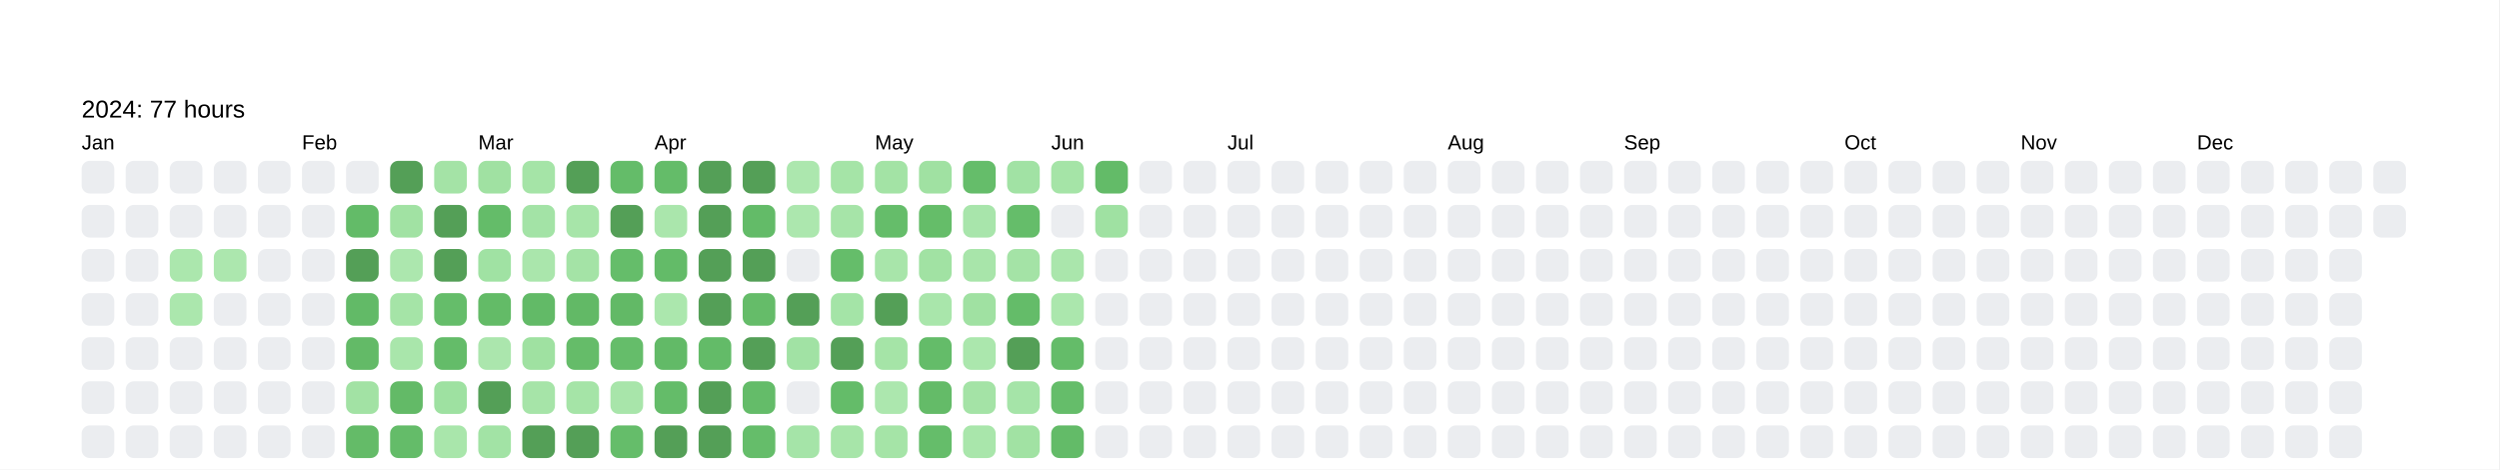
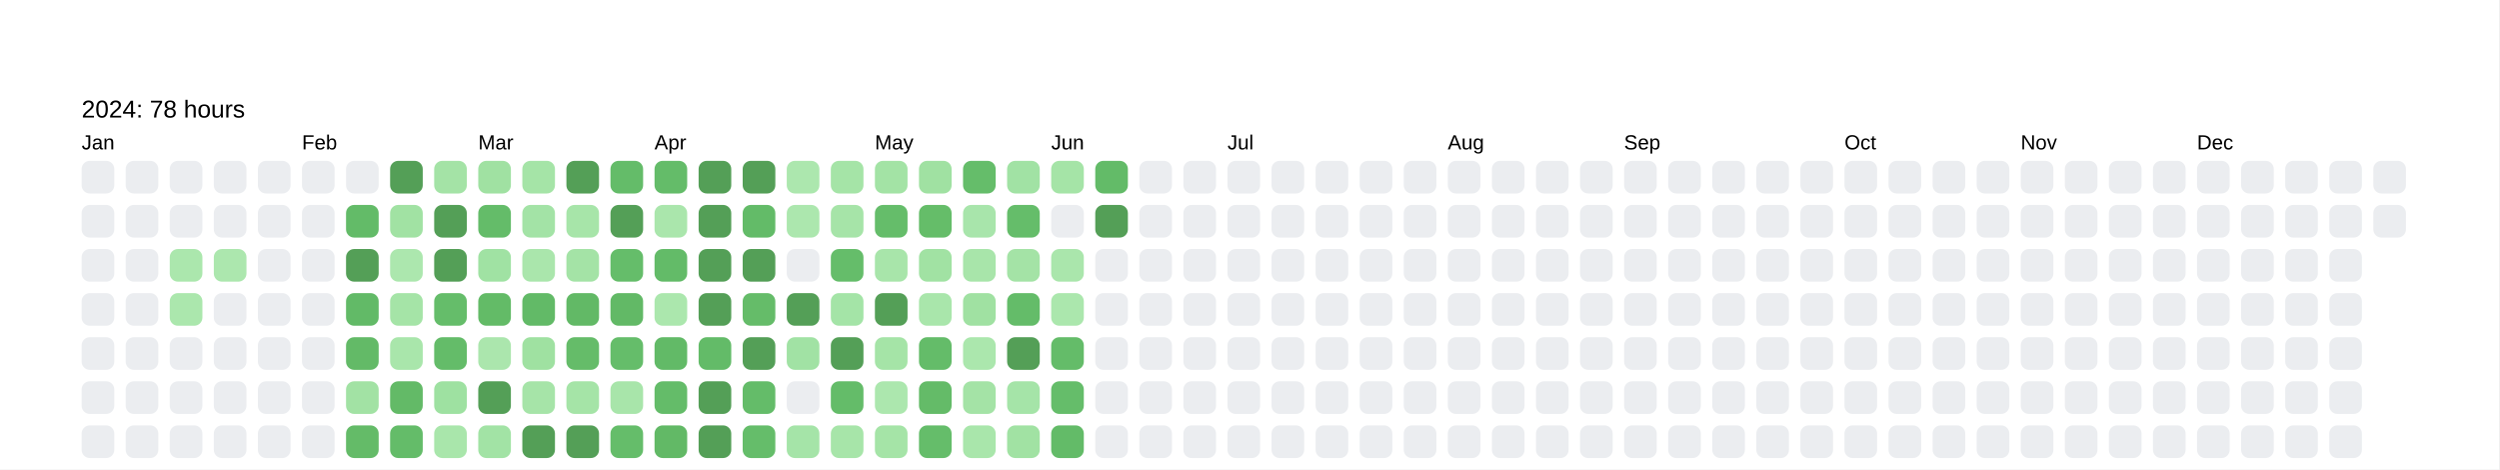
<svg xmlns="http://www.w3.org/2000/svg" baseProfile="full" height="57.5mm" version="1.1" viewBox="0,0,306.2,57.5" width="306.2mm">
  <defs />
  <rect fill="#FFFFFF" height="57.5" width="306.2" x="0" y="0" />
  <text fill="#000000" style="font-size:6px; font-family:Arial; font-weight:bold;" x="10" y="10" />
-   <text fill="#000000" style="font-size:3px; font-family:Arial;" x="10" y="14.4">2024: 77 hours</text>
+   <text fill="#000000" style="font-size:3px; font-family:Arial;" x="10" y="14.4">2024: 78 hours</text>
  <text fill="#000000" style="font-size:2.5px; font-family:Arial" x="10" y="18.3">Jan</text>
  <rect fill="#EBEDF0" height="4" rx="1" ry="1" width="4" x="10" y="19.7" />
  <rect fill="#EBEDF0" height="4" rx="1" ry="1" width="4" x="10" y="25.1" />
  <rect fill="#EBEDF0" height="4" rx="1" ry="1" width="4" x="10" y="30.5" />
  <rect fill="#EBEDF0" height="4" rx="1" ry="1" width="4" x="10" y="35.9" />
  <rect fill="#EBEDF0" height="4" rx="1" ry="1" width="4" x="10" y="41.3" />
  <rect fill="#EBEDF0" height="4" rx="1" ry="1" width="4" x="10" y="46.7" />
  <rect fill="#EBEDF0" height="4" rx="1" ry="1" width="4" x="10" y="52.1" />
  <rect fill="#EBEDF0" height="4" rx="1" ry="1" width="4" x="15.4" y="19.7" />
  <rect fill="#EBEDF0" height="4" rx="1" ry="1" width="4" x="15.4" y="25.1" />
  <rect fill="#EBEDF0" height="4" rx="1" ry="1" width="4" x="15.4" y="30.5" />
  <rect fill="#EBEDF0" height="4" rx="1" ry="1" width="4" x="15.4" y="35.9" />
  <rect fill="#EBEDF0" height="4" rx="1" ry="1" width="4" x="15.4" y="41.3" />
  <rect fill="#EBEDF0" height="4" rx="1" ry="1" width="4" x="15.4" y="46.7" />
  <rect fill="#EBEDF0" height="4" rx="1" ry="1" width="4" x="15.4" y="52.1" />
  <rect fill="#EBEDF0" height="4" rx="1" ry="1" width="4" x="20.8" y="19.7" />
  <rect fill="#EBEDF0" height="4" rx="1" ry="1" width="4" x="20.8" y="25.1" />
  <rect fill="#abe7ad" height="4" rx="1" ry="1" width="4" x="20.8" y="30.5" />
  <rect fill="#abe7ad" height="4" rx="1" ry="1" width="4" x="20.8" y="35.9" />
  <rect fill="#EBEDF0" height="4" rx="1" ry="1" width="4" x="20.8" y="41.3" />
  <rect fill="#EBEDF0" height="4" rx="1" ry="1" width="4" x="20.8" y="46.7" />
  <rect fill="#EBEDF0" height="4" rx="1" ry="1" width="4" x="20.8" y="52.1" />
  <rect fill="#EBEDF0" height="4" rx="1" ry="1" width="4" x="26.2" y="19.7" />
  <rect fill="#EBEDF0" height="4" rx="1" ry="1" width="4" x="26.2" y="25.1" />
  <rect fill="#ace7ae" height="4" rx="1" ry="1" width="4" x="26.2" y="30.5" />
  <rect fill="#EBEDF0" height="4" rx="1" ry="1" width="4" x="26.2" y="35.9" />
  <rect fill="#EBEDF0" height="4" rx="1" ry="1" width="4" x="26.2" y="41.3" />
  <rect fill="#EBEDF0" height="4" rx="1" ry="1" width="4" x="26.2" y="46.7" />
  <rect fill="#EBEDF0" height="4" rx="1" ry="1" width="4" x="26.2" y="52.1" />
  <rect fill="#EBEDF0" height="4" rx="1" ry="1" width="4" x="31.6" y="19.7" />
  <rect fill="#EBEDF0" height="4" rx="1" ry="1" width="4" x="31.6" y="25.1" />
  <rect fill="#EBEDF0" height="4" rx="1" ry="1" width="4" x="31.6" y="30.5" />
  <rect fill="#EBEDF0" height="4" rx="1" ry="1" width="4" x="31.6" y="35.9" />
  <rect fill="#EBEDF0" height="4" rx="1" ry="1" width="4" x="31.6" y="41.3" />
  <rect fill="#EBEDF0" height="4" rx="1" ry="1" width="4" x="31.6" y="46.7" />
  <rect fill="#EBEDF0" height="4" rx="1" ry="1" width="4" x="31.6" y="52.1" />
  <text fill="#000000" style="font-size:2.5px; font-family:Arial" x="37.0" y="18.3">Feb</text>
  <rect fill="#EBEDF0" height="4" rx="1" ry="1" width="4" x="37.0" y="19.7" />
  <rect fill="#EBEDF0" height="4" rx="1" ry="1" width="4" x="37.0" y="25.1" />
  <rect fill="#EBEDF0" height="4" rx="1" ry="1" width="4" x="37.0" y="30.5" />
  <rect fill="#EBEDF0" height="4" rx="1" ry="1" width="4" x="37.0" y="35.9" />
  <rect fill="#EBEDF0" height="4" rx="1" ry="1" width="4" x="37.0" y="41.3" />
  <rect fill="#EBEDF0" height="4" rx="1" ry="1" width="4" x="37.0" y="46.7" />
  <rect fill="#EBEDF0" height="4" rx="1" ry="1" width="4" x="37.0" y="52.1" />
  <rect fill="#EBEDF0" height="4" rx="1" ry="1" width="4" x="42.4" y="19.7" />
  <rect fill="#63bb68" height="4" rx="1" ry="1" width="4" x="42.4" y="25.1" />
  <rect fill="#549F57" height="4" rx="1" ry="1" width="4" x="42.4" y="30.5" />
  <rect fill="#62ba67" height="4" rx="1" ry="1" width="4" x="42.4" y="35.9" />
  <rect fill="#63ba67" height="4" rx="1" ry="1" width="4" x="42.4" y="41.3" />
  <rect fill="#a2e2a4" height="4" rx="1" ry="1" width="4" x="42.4" y="46.7" />
  <rect fill="#64bb68" height="4" rx="1" ry="1" width="4" x="42.4" y="52.1" />
  <rect fill="#549F57" height="4" rx="1" ry="1" width="4" x="47.8" y="19.7" />
  <rect fill="#a1e2a3" height="4" rx="1" ry="1" width="4" x="47.8" y="25.1" />
  <rect fill="#ace7ae" height="4" rx="1" ry="1" width="4" x="47.8" y="30.5" />
  <rect fill="#a5e4a7" height="4" rx="1" ry="1" width="4" x="47.8" y="35.9" />
  <rect fill="#a9e6ab" height="4" rx="1" ry="1" width="4" x="47.8" y="41.3" />
  <rect fill="#63ba67" height="4" rx="1" ry="1" width="4" x="47.8" y="46.7" />
  <rect fill="#64bc69" height="4" rx="1" ry="1" width="4" x="47.8" y="52.1" />
  <rect fill="#a4e3a6" height="4" rx="1" ry="1" width="4" x="53.2" y="19.7" />
  <rect fill="#549F57" height="4" rx="1" ry="1" width="4" x="53.2" y="25.1" />
  <rect fill="#549F57" height="4" rx="1" ry="1" width="4" x="53.2" y="30.5" />
  <rect fill="#65bd6a" height="4" rx="1" ry="1" width="4" x="53.2" y="35.9" />
  <rect fill="#64bc69" height="4" rx="1" ry="1" width="4" x="53.2" y="41.3" />
  <rect fill="#9ee1a1" height="4" rx="1" ry="1" width="4" x="53.2" y="46.7" />
  <rect fill="#a9e6ab" height="4" rx="1" ry="1" width="4" x="53.2" y="52.1" />
  <text fill="#000000" style="font-size:2.5px; font-family:Arial" x="58.6" y="18.3">Mar</text>
  <rect fill="#a0e1a2" height="4" rx="1" ry="1" width="4" x="58.6" y="19.7" />
  <rect fill="#64bc69" height="4" rx="1" ry="1" width="4" x="58.6" y="25.1" />
  <rect fill="#a0e2a3" height="4" rx="1" ry="1" width="4" x="58.6" y="30.5" />
  <rect fill="#63bb67" height="4" rx="1" ry="1" width="4" x="58.6" y="35.9" />
  <rect fill="#abe6ad" height="4" rx="1" ry="1" width="4" x="58.6" y="41.3" />
  <rect fill="#549F57" height="4" rx="1" ry="1" width="4" x="58.6" y="46.7" />
  <rect fill="#a2e3a5" height="4" rx="1" ry="1" width="4" x="58.6" y="52.1" />
  <rect fill="#a5e4a7" height="4" rx="1" ry="1" width="4" x="64" y="19.7" />
  <rect fill="#a3e3a6" height="4" rx="1" ry="1" width="4" x="64" y="25.1" />
  <rect fill="#aae6ac" height="4" rx="1" ry="1" width="4" x="64" y="30.5" />
  <rect fill="#62ba67" height="4" rx="1" ry="1" width="4" x="64" y="35.9" />
  <rect fill="#9fe1a1" height="4" rx="1" ry="1" width="4" x="64" y="41.3" />
  <rect fill="#a6e4a8" height="4" rx="1" ry="1" width="4" x="64" y="46.7" />
  <rect fill="#549F57" height="4" rx="1" ry="1" width="4" x="64" y="52.1" />
  <rect fill="#549F57" height="4" rx="1" ry="1" width="4" x="69.4" y="19.7" />
  <rect fill="#a7e5a9" height="4" rx="1" ry="1" width="4" x="69.4" y="25.1" />
  <rect fill="#a4e3a6" height="4" rx="1" ry="1" width="4" x="69.4" y="30.5" />
  <rect fill="#62b966" height="4" rx="1" ry="1" width="4" x="69.4" y="35.9" />
  <rect fill="#65bc69" height="4" rx="1" ry="1" width="4" x="69.4" y="41.3" />
  <rect fill="#a5e4a7" height="4" rx="1" ry="1" width="4" x="69.4" y="46.7" />
  <rect fill="#549F57" height="4" rx="1" ry="1" width="4" x="69.4" y="52.1" />
  <rect fill="#64bc69" height="4" rx="1" ry="1" width="4" x="74.8" y="19.7" />
  <rect fill="#549F57" height="4" rx="1" ry="1" width="4" x="74.8" y="25.1" />
  <rect fill="#65bd6a" height="4" rx="1" ry="1" width="4" x="74.8" y="30.5" />
  <rect fill="#62b966" height="4" rx="1" ry="1" width="4" x="74.8" y="35.9" />
  <rect fill="#65bd6a" height="4" rx="1" ry="1" width="4" x="74.8" y="41.3" />
  <rect fill="#a8e5aa" height="4" rx="1" ry="1" width="4" x="74.8" y="46.7" />
  <rect fill="#65bd6a" height="4" rx="1" ry="1" width="4" x="74.8" y="52.1" />
  <text fill="#000000" style="font-size:2.5px; font-family:Arial" x="80.2" y="18.3">Apr</text>
  <rect fill="#64bc69" height="4" rx="1" ry="1" width="4" x="80.2" y="19.7" />
  <rect fill="#aae6ac" height="4" rx="1" ry="1" width="4" x="80.2" y="25.1" />
  <rect fill="#63bb68" height="4" rx="1" ry="1" width="4" x="80.2" y="30.5" />
  <rect fill="#abe7ad" height="4" rx="1" ry="1" width="4" x="80.2" y="35.9" />
  <rect fill="#62ba67" height="4" rx="1" ry="1" width="4" x="80.2" y="41.3" />
  <rect fill="#64bc69" height="4" rx="1" ry="1" width="4" x="80.2" y="46.7" />
-   <rect fill="#549F57" height="4" rx="1" ry="1" width="4" x="80.2" y="52.1" />
+   <rect fill="#62b966" height="4" rx="1" ry="1" width="4" x="80.2" y="52.1" />
  <rect fill="#549F57" height="4" rx="1" ry="1" width="4" x="85.6" y="19.7" />
  <rect fill="#549F57" height="4" rx="1" ry="1" width="4" x="85.6" y="25.1" />
  <rect fill="#549F57" height="4" rx="1" ry="1" width="4" x="85.6" y="30.5" />
  <rect fill="#549F57" height="4" rx="1" ry="1" width="4" x="85.6" y="35.9" />
  <rect fill="#63bb68" height="4" rx="1" ry="1" width="4" x="85.6" y="41.3" />
  <rect fill="#549F57" height="4" rx="1" ry="1" width="4" x="85.6" y="46.7" />
  <rect fill="#549F57" height="4" rx="1" ry="1" width="4" x="85.6" y="52.1" />
  <rect fill="#549F57" height="4" rx="1" ry="1" width="4" x="91" y="19.7" />
  <rect fill="#63bb68" height="4" rx="1" ry="1" width="4" x="91" y="25.1" />
  <rect fill="#549F57" height="4" rx="1" ry="1" width="4" x="91" y="30.5" />
  <rect fill="#65bc69" height="4" rx="1" ry="1" width="4" x="91" y="35.9" />
  <rect fill="#549F57" height="4" rx="1" ry="1" width="4" x="91" y="41.3" />
  <rect fill="#64bc69" height="4" rx="1" ry="1" width="4" x="91" y="46.7" />
  <rect fill="#65bd6a" height="4" rx="1" ry="1" width="4" x="91" y="52.1" />
  <rect fill="#ace7ae" height="4" rx="1" ry="1" width="4" x="96.4" y="19.7" />
  <rect fill="#ace7ae" height="4" rx="1" ry="1" width="4" x="96.4" y="25.1" />
  <rect fill="#EBEDF0" height="4" rx="1" ry="1" width="4" x="96.4" y="30.5" />
  <rect fill="#549F57" height="4" rx="1" ry="1" width="4" x="96.4" y="35.9" />
  <rect fill="#a1e2a4" height="4" rx="1" ry="1" width="4" x="96.4" y="41.3" />
  <rect fill="#EBEDF0" height="4" rx="1" ry="1" width="4" x="96.4" y="46.7" />
  <rect fill="#a5e4a8" height="4" rx="1" ry="1" width="4" x="96.4" y="52.1" />
  <rect fill="#a5e4a7" height="4" rx="1" ry="1" width="4" x="101.8" y="19.7" />
  <rect fill="#a6e4a8" height="4" rx="1" ry="1" width="4" x="101.8" y="25.1" />
  <rect fill="#65bd6a" height="4" rx="1" ry="1" width="4" x="101.8" y="30.5" />
  <rect fill="#a4e4a7" height="4" rx="1" ry="1" width="4" x="101.8" y="35.9" />
  <rect fill="#549F57" height="4" rx="1" ry="1" width="4" x="101.8" y="41.3" />
  <rect fill="#64bc69" height="4" rx="1" ry="1" width="4" x="101.8" y="46.7" />
  <rect fill="#a7e5a9" height="4" rx="1" ry="1" width="4" x="101.8" y="52.1" />
  <text fill="#000000" style="font-size:2.5px; font-family:Arial" x="107.2" y="18.3">May</text>
  <rect fill="#a3e3a5" height="4" rx="1" ry="1" width="4" x="107.2" y="19.7" />
  <rect fill="#65bd6a" height="4" rx="1" ry="1" width="4" x="107.2" y="25.1" />
  <rect fill="#a8e5aa" height="4" rx="1" ry="1" width="4" x="107.2" y="30.5" />
  <rect fill="#549F57" height="4" rx="1" ry="1" width="4" x="107.2" y="35.9" />
  <rect fill="#a5e4a7" height="4" rx="1" ry="1" width="4" x="107.2" y="41.3" />
  <rect fill="#ace7ae" height="4" rx="1" ry="1" width="4" x="107.2" y="46.7" />
  <rect fill="#a5e4a7" height="4" rx="1" ry="1" width="4" x="107.2" y="52.1" />
  <rect fill="#a0e1a2" height="4" rx="1" ry="1" width="4" x="112.6" y="19.7" />
  <rect fill="#65bd69" height="4" rx="1" ry="1" width="4" x="112.6" y="25.1" />
  <rect fill="#a1e2a3" height="4" rx="1" ry="1" width="4" x="112.6" y="30.5" />
  <rect fill="#a9e6ab" height="4" rx="1" ry="1" width="4" x="112.6" y="35.9" />
  <rect fill="#64bc69" height="4" rx="1" ry="1" width="4" x="112.6" y="41.3" />
  <rect fill="#64bb68" height="4" rx="1" ry="1" width="4" x="112.6" y="46.7" />
  <rect fill="#65bd6a" height="4" rx="1" ry="1" width="4" x="112.6" y="52.1" />
  <rect fill="#65bd6a" height="4" rx="1" ry="1" width="4" x="118" y="19.7" />
  <rect fill="#a8e5ab" height="4" rx="1" ry="1" width="4" x="118" y="25.1" />
  <rect fill="#a8e5aa" height="4" rx="1" ry="1" width="4" x="118" y="30.5" />
  <rect fill="#a0e1a2" height="4" rx="1" ry="1" width="4" x="118" y="35.9" />
  <rect fill="#abe7ad" height="4" rx="1" ry="1" width="4" x="118" y="41.3" />
  <rect fill="#a4e3a6" height="4" rx="1" ry="1" width="4" x="118" y="46.7" />
  <rect fill="#a9e6ab" height="4" rx="1" ry="1" width="4" x="118" y="52.1" />
  <rect fill="#a1e2a4" height="4" rx="1" ry="1" width="4" x="123.4" y="19.7" />
  <rect fill="#65bd6a" height="4" rx="1" ry="1" width="4" x="123.4" y="25.1" />
  <rect fill="#a4e3a6" height="4" rx="1" ry="1" width="4" x="123.4" y="30.5" />
  <rect fill="#64bc69" height="4" rx="1" ry="1" width="4" x="123.4" y="35.9" />
  <rect fill="#549F57" height="4" rx="1" ry="1" width="4" x="123.4" y="41.3" />
  <rect fill="#a5e4a8" height="4" rx="1" ry="1" width="4" x="123.4" y="46.7" />
  <rect fill="#a1e2a3" height="4" rx="1" ry="1" width="4" x="123.4" y="52.1" />
  <text fill="#000000" style="font-size:2.5px; font-family:Arial" x="128.8" y="18.3">Jun</text>
  <rect fill="#a5e4a7" height="4" rx="1" ry="1" width="4" x="128.8" y="19.7" />
  <rect fill="#EBEDF0" height="4" rx="1" ry="1" width="4" x="128.8" y="25.1" />
  <rect fill="#aae6ac" height="4" rx="1" ry="1" width="4" x="128.8" y="30.5" />
  <rect fill="#abe7ad" height="4" rx="1" ry="1" width="4" x="128.8" y="35.9" />
  <rect fill="#64bc69" height="4" rx="1" ry="1" width="4" x="128.8" y="41.3" />
  <rect fill="#65bd6a" height="4" rx="1" ry="1" width="4" x="128.8" y="46.7" />
  <rect fill="#63bb68" height="4" rx="1" ry="1" width="4" x="128.8" y="52.1" />
  <rect fill="#63bb68" height="4" rx="1" ry="1" width="4" x="134.2" y="19.7" />
-   <rect fill="#9fe1a2" height="4" rx="1" ry="1" width="4" x="134.2" y="25.1" />
+   <rect fill="#549F57" height="4" rx="1" ry="1" width="4" x="134.2" y="25.1" />
  <rect fill="#EBEDF0" height="4" rx="1" ry="1" width="4" x="134.2" y="30.5" />
  <rect fill="#EBEDF0" height="4" rx="1" ry="1" width="4" x="134.2" y="35.9" />
  <rect fill="#EBEDF0" height="4" rx="1" ry="1" width="4" x="134.2" y="41.3" />
  <rect fill="#EBEDF0" height="4" rx="1" ry="1" width="4" x="134.2" y="46.7" />
  <rect fill="#EBEDF0" height="4" rx="1" ry="1" width="4" x="134.2" y="52.1" />
  <rect fill="#EBEDF0" height="4" rx="1" ry="1" width="4" x="139.6" y="19.7" />
  <rect fill="#EBEDF0" height="4" rx="1" ry="1" width="4" x="139.6" y="25.1" />
  <rect fill="#EBEDF0" height="4" rx="1" ry="1" width="4" x="139.6" y="30.5" />
  <rect fill="#EBEDF0" height="4" rx="1" ry="1" width="4" x="139.6" y="35.9" />
  <rect fill="#EBEDF0" height="4" rx="1" ry="1" width="4" x="139.6" y="41.3" />
  <rect fill="#EBEDF0" height="4" rx="1" ry="1" width="4" x="139.6" y="46.7" />
  <rect fill="#EBEDF0" height="4" rx="1" ry="1" width="4" x="139.6" y="52.1" />
  <rect fill="#EBEDF0" height="4" rx="1" ry="1" width="4" x="145" y="19.7" />
  <rect fill="#EBEDF0" height="4" rx="1" ry="1" width="4" x="145" y="25.1" />
  <rect fill="#EBEDF0" height="4" rx="1" ry="1" width="4" x="145" y="30.5" />
  <rect fill="#EBEDF0" height="4" rx="1" ry="1" width="4" x="145" y="35.9" />
  <rect fill="#EBEDF0" height="4" rx="1" ry="1" width="4" x="145" y="41.3" />
  <rect fill="#EBEDF0" height="4" rx="1" ry="1" width="4" x="145" y="46.7" />
  <rect fill="#EBEDF0" height="4" rx="1" ry="1" width="4" x="145" y="52.1" />
  <text fill="#000000" style="font-size:2.5px; font-family:Arial" x="150.4" y="18.3">Jul</text>
  <rect fill="#EBEDF0" height="4" rx="1" ry="1" width="4" x="150.4" y="19.7" />
  <rect fill="#EBEDF0" height="4" rx="1" ry="1" width="4" x="150.4" y="25.1" />
  <rect fill="#EBEDF0" height="4" rx="1" ry="1" width="4" x="150.4" y="30.5" />
  <rect fill="#EBEDF0" height="4" rx="1" ry="1" width="4" x="150.4" y="35.9" />
  <rect fill="#EBEDF0" height="4" rx="1" ry="1" width="4" x="150.4" y="41.3" />
  <rect fill="#EBEDF0" height="4" rx="1" ry="1" width="4" x="150.4" y="46.7" />
  <rect fill="#EBEDF0" height="4" rx="1" ry="1" width="4" x="150.4" y="52.1" />
  <rect fill="#EBEDF0" height="4" rx="1" ry="1" width="4" x="155.8" y="19.7" />
  <rect fill="#EBEDF0" height="4" rx="1" ry="1" width="4" x="155.8" y="25.1" />
  <rect fill="#EBEDF0" height="4" rx="1" ry="1" width="4" x="155.8" y="30.5" />
  <rect fill="#EBEDF0" height="4" rx="1" ry="1" width="4" x="155.8" y="35.9" />
  <rect fill="#EBEDF0" height="4" rx="1" ry="1" width="4" x="155.8" y="41.3" />
  <rect fill="#EBEDF0" height="4" rx="1" ry="1" width="4" x="155.8" y="46.7" />
  <rect fill="#EBEDF0" height="4" rx="1" ry="1" width="4" x="155.8" y="52.1" />
  <rect fill="#EBEDF0" height="4" rx="1" ry="1" width="4" x="161.2" y="19.7" />
  <rect fill="#EBEDF0" height="4" rx="1" ry="1" width="4" x="161.2" y="25.1" />
  <rect fill="#EBEDF0" height="4" rx="1" ry="1" width="4" x="161.2" y="30.5" />
  <rect fill="#EBEDF0" height="4" rx="1" ry="1" width="4" x="161.2" y="35.9" />
  <rect fill="#EBEDF0" height="4" rx="1" ry="1" width="4" x="161.2" y="41.3" />
  <rect fill="#EBEDF0" height="4" rx="1" ry="1" width="4" x="161.2" y="46.7" />
  <rect fill="#EBEDF0" height="4" rx="1" ry="1" width="4" x="161.2" y="52.1" />
  <rect fill="#EBEDF0" height="4" rx="1" ry="1" width="4" x="166.6" y="19.7" />
  <rect fill="#EBEDF0" height="4" rx="1" ry="1" width="4" x="166.6" y="25.1" />
  <rect fill="#EBEDF0" height="4" rx="1" ry="1" width="4" x="166.6" y="30.5" />
  <rect fill="#EBEDF0" height="4" rx="1" ry="1" width="4" x="166.6" y="35.9" />
  <rect fill="#EBEDF0" height="4" rx="1" ry="1" width="4" x="166.6" y="41.3" />
  <rect fill="#EBEDF0" height="4" rx="1" ry="1" width="4" x="166.6" y="46.7" />
  <rect fill="#EBEDF0" height="4" rx="1" ry="1" width="4" x="166.6" y="52.1" />
  <rect fill="#EBEDF0" height="4" rx="1" ry="1" width="4" x="172" y="19.7" />
  <rect fill="#EBEDF0" height="4" rx="1" ry="1" width="4" x="172" y="25.1" />
  <rect fill="#EBEDF0" height="4" rx="1" ry="1" width="4" x="172" y="30.5" />
  <rect fill="#EBEDF0" height="4" rx="1" ry="1" width="4" x="172" y="35.9" />
  <rect fill="#EBEDF0" height="4" rx="1" ry="1" width="4" x="172" y="41.3" />
  <rect fill="#EBEDF0" height="4" rx="1" ry="1" width="4" x="172" y="46.7" />
  <rect fill="#EBEDF0" height="4" rx="1" ry="1" width="4" x="172" y="52.1" />
  <text fill="#000000" style="font-size:2.5px; font-family:Arial" x="177.4" y="18.3">Aug</text>
  <rect fill="#EBEDF0" height="4" rx="1" ry="1" width="4" x="177.4" y="19.7" />
  <rect fill="#EBEDF0" height="4" rx="1" ry="1" width="4" x="177.4" y="25.1" />
  <rect fill="#EBEDF0" height="4" rx="1" ry="1" width="4" x="177.4" y="30.5" />
  <rect fill="#EBEDF0" height="4" rx="1" ry="1" width="4" x="177.4" y="35.9" />
  <rect fill="#EBEDF0" height="4" rx="1" ry="1" width="4" x="177.4" y="41.3" />
  <rect fill="#EBEDF0" height="4" rx="1" ry="1" width="4" x="177.4" y="46.7" />
  <rect fill="#EBEDF0" height="4" rx="1" ry="1" width="4" x="177.4" y="52.1" />
  <rect fill="#EBEDF0" height="4" rx="1" ry="1" width="4" x="182.8" y="19.7" />
  <rect fill="#EBEDF0" height="4" rx="1" ry="1" width="4" x="182.8" y="25.1" />
  <rect fill="#EBEDF0" height="4" rx="1" ry="1" width="4" x="182.8" y="30.5" />
  <rect fill="#EBEDF0" height="4" rx="1" ry="1" width="4" x="182.8" y="35.9" />
  <rect fill="#EBEDF0" height="4" rx="1" ry="1" width="4" x="182.8" y="41.3" />
  <rect fill="#EBEDF0" height="4" rx="1" ry="1" width="4" x="182.8" y="46.7" />
  <rect fill="#EBEDF0" height="4" rx="1" ry="1" width="4" x="182.8" y="52.1" />
  <rect fill="#EBEDF0" height="4" rx="1" ry="1" width="4" x="188.2" y="19.7" />
  <rect fill="#EBEDF0" height="4" rx="1" ry="1" width="4" x="188.2" y="25.1" />
  <rect fill="#EBEDF0" height="4" rx="1" ry="1" width="4" x="188.2" y="30.5" />
  <rect fill="#EBEDF0" height="4" rx="1" ry="1" width="4" x="188.2" y="35.9" />
  <rect fill="#EBEDF0" height="4" rx="1" ry="1" width="4" x="188.2" y="41.3" />
  <rect fill="#EBEDF0" height="4" rx="1" ry="1" width="4" x="188.2" y="46.7" />
  <rect fill="#EBEDF0" height="4" rx="1" ry="1" width="4" x="188.2" y="52.1" />
  <rect fill="#EBEDF0" height="4" rx="1" ry="1" width="4" x="193.6" y="19.7" />
  <rect fill="#EBEDF0" height="4" rx="1" ry="1" width="4" x="193.6" y="25.1" />
  <rect fill="#EBEDF0" height="4" rx="1" ry="1" width="4" x="193.6" y="30.5" />
  <rect fill="#EBEDF0" height="4" rx="1" ry="1" width="4" x="193.6" y="35.9" />
  <rect fill="#EBEDF0" height="4" rx="1" ry="1" width="4" x="193.6" y="41.3" />
  <rect fill="#EBEDF0" height="4" rx="1" ry="1" width="4" x="193.6" y="46.7" />
  <rect fill="#EBEDF0" height="4" rx="1" ry="1" width="4" x="193.6" y="52.1" />
  <text fill="#000000" style="font-size:2.5px; font-family:Arial" x="199" y="18.3">Sep</text>
  <rect fill="#EBEDF0" height="4" rx="1" ry="1" width="4" x="199" y="19.7" />
  <rect fill="#EBEDF0" height="4" rx="1" ry="1" width="4" x="199" y="25.1" />
  <rect fill="#EBEDF0" height="4" rx="1" ry="1" width="4" x="199" y="30.5" />
  <rect fill="#EBEDF0" height="4" rx="1" ry="1" width="4" x="199" y="35.9" />
  <rect fill="#EBEDF0" height="4" rx="1" ry="1" width="4" x="199" y="41.3" />
  <rect fill="#EBEDF0" height="4" rx="1" ry="1" width="4" x="199" y="46.7" />
  <rect fill="#EBEDF0" height="4" rx="1" ry="1" width="4" x="199" y="52.1" />
  <rect fill="#EBEDF0" height="4" rx="1" ry="1" width="4" x="204.4" y="19.7" />
  <rect fill="#EBEDF0" height="4" rx="1" ry="1" width="4" x="204.4" y="25.1" />
  <rect fill="#EBEDF0" height="4" rx="1" ry="1" width="4" x="204.4" y="30.5" />
  <rect fill="#EBEDF0" height="4" rx="1" ry="1" width="4" x="204.4" y="35.9" />
  <rect fill="#EBEDF0" height="4" rx="1" ry="1" width="4" x="204.4" y="41.3" />
  <rect fill="#EBEDF0" height="4" rx="1" ry="1" width="4" x="204.4" y="46.7" />
  <rect fill="#EBEDF0" height="4" rx="1" ry="1" width="4" x="204.4" y="52.1" />
  <rect fill="#EBEDF0" height="4" rx="1" ry="1" width="4" x="209.8" y="19.7" />
  <rect fill="#EBEDF0" height="4" rx="1" ry="1" width="4" x="209.8" y="25.1" />
  <rect fill="#EBEDF0" height="4" rx="1" ry="1" width="4" x="209.8" y="30.5" />
  <rect fill="#EBEDF0" height="4" rx="1" ry="1" width="4" x="209.8" y="35.9" />
  <rect fill="#EBEDF0" height="4" rx="1" ry="1" width="4" x="209.8" y="41.3" />
  <rect fill="#EBEDF0" height="4" rx="1" ry="1" width="4" x="209.8" y="46.7" />
  <rect fill="#EBEDF0" height="4" rx="1" ry="1" width="4" x="209.8" y="52.1" />
  <rect fill="#EBEDF0" height="4" rx="1" ry="1" width="4" x="215.2" y="19.7" />
  <rect fill="#EBEDF0" height="4" rx="1" ry="1" width="4" x="215.2" y="25.1" />
  <rect fill="#EBEDF0" height="4" rx="1" ry="1" width="4" x="215.2" y="30.5" />
  <rect fill="#EBEDF0" height="4" rx="1" ry="1" width="4" x="215.2" y="35.9" />
  <rect fill="#EBEDF0" height="4" rx="1" ry="1" width="4" x="215.2" y="41.3" />
  <rect fill="#EBEDF0" height="4" rx="1" ry="1" width="4" x="215.2" y="46.7" />
  <rect fill="#EBEDF0" height="4" rx="1" ry="1" width="4" x="215.2" y="52.1" />
  <rect fill="#EBEDF0" height="4" rx="1" ry="1" width="4" x="220.6" y="19.7" />
  <rect fill="#EBEDF0" height="4" rx="1" ry="1" width="4" x="220.6" y="25.1" />
  <rect fill="#EBEDF0" height="4" rx="1" ry="1" width="4" x="220.6" y="30.5" />
  <rect fill="#EBEDF0" height="4" rx="1" ry="1" width="4" x="220.6" y="35.9" />
  <rect fill="#EBEDF0" height="4" rx="1" ry="1" width="4" x="220.6" y="41.3" />
  <rect fill="#EBEDF0" height="4" rx="1" ry="1" width="4" x="220.6" y="46.7" />
  <rect fill="#EBEDF0" height="4" rx="1" ry="1" width="4" x="220.6" y="52.1" />
  <text fill="#000000" style="font-size:2.5px; font-family:Arial" x="226" y="18.3">Oct</text>
  <rect fill="#EBEDF0" height="4" rx="1" ry="1" width="4" x="226" y="19.7" />
  <rect fill="#EBEDF0" height="4" rx="1" ry="1" width="4" x="226" y="25.1" />
  <rect fill="#EBEDF0" height="4" rx="1" ry="1" width="4" x="226" y="30.5" />
  <rect fill="#EBEDF0" height="4" rx="1" ry="1" width="4" x="226" y="35.9" />
  <rect fill="#EBEDF0" height="4" rx="1" ry="1" width="4" x="226" y="41.3" />
  <rect fill="#EBEDF0" height="4" rx="1" ry="1" width="4" x="226" y="46.7" />
  <rect fill="#EBEDF0" height="4" rx="1" ry="1" width="4" x="226" y="52.1" />
  <rect fill="#EBEDF0" height="4" rx="1" ry="1" width="4" x="231.4" y="19.7" />
  <rect fill="#EBEDF0" height="4" rx="1" ry="1" width="4" x="231.4" y="25.1" />
  <rect fill="#EBEDF0" height="4" rx="1" ry="1" width="4" x="231.4" y="30.5" />
  <rect fill="#EBEDF0" height="4" rx="1" ry="1" width="4" x="231.4" y="35.9" />
  <rect fill="#EBEDF0" height="4" rx="1" ry="1" width="4" x="231.4" y="41.3" />
  <rect fill="#EBEDF0" height="4" rx="1" ry="1" width="4" x="231.4" y="46.7" />
  <rect fill="#EBEDF0" height="4" rx="1" ry="1" width="4" x="231.4" y="52.1" />
  <rect fill="#EBEDF0" height="4" rx="1" ry="1" width="4" x="236.8" y="19.7" />
  <rect fill="#EBEDF0" height="4" rx="1" ry="1" width="4" x="236.8" y="25.1" />
  <rect fill="#EBEDF0" height="4" rx="1" ry="1" width="4" x="236.8" y="30.5" />
  <rect fill="#EBEDF0" height="4" rx="1" ry="1" width="4" x="236.8" y="35.9" />
  <rect fill="#EBEDF0" height="4" rx="1" ry="1" width="4" x="236.8" y="41.3" />
  <rect fill="#EBEDF0" height="4" rx="1" ry="1" width="4" x="236.8" y="46.7" />
  <rect fill="#EBEDF0" height="4" rx="1" ry="1" width="4" x="236.8" y="52.1" />
  <rect fill="#EBEDF0" height="4" rx="1" ry="1" width="4" x="242.2" y="19.7" />
  <rect fill="#EBEDF0" height="4" rx="1" ry="1" width="4" x="242.2" y="25.1" />
  <rect fill="#EBEDF0" height="4" rx="1" ry="1" width="4" x="242.2" y="30.5" />
  <rect fill="#EBEDF0" height="4" rx="1" ry="1" width="4" x="242.2" y="35.9" />
  <rect fill="#EBEDF0" height="4" rx="1" ry="1" width="4" x="242.2" y="41.3" />
  <rect fill="#EBEDF0" height="4" rx="1" ry="1" width="4" x="242.2" y="46.7" />
  <rect fill="#EBEDF0" height="4" rx="1" ry="1" width="4" x="242.2" y="52.1" />
  <text fill="#000000" style="font-size:2.5px; font-family:Arial" x="247.6" y="18.3">Nov</text>
  <rect fill="#EBEDF0" height="4" rx="1" ry="1" width="4" x="247.6" y="19.7" />
  <rect fill="#EBEDF0" height="4" rx="1" ry="1" width="4" x="247.6" y="25.1" />
  <rect fill="#EBEDF0" height="4" rx="1" ry="1" width="4" x="247.6" y="30.5" />
  <rect fill="#EBEDF0" height="4" rx="1" ry="1" width="4" x="247.6" y="35.9" />
  <rect fill="#EBEDF0" height="4" rx="1" ry="1" width="4" x="247.6" y="41.3" />
  <rect fill="#EBEDF0" height="4" rx="1" ry="1" width="4" x="247.6" y="46.7" />
  <rect fill="#EBEDF0" height="4" rx="1" ry="1" width="4" x="247.6" y="52.1" />
  <rect fill="#EBEDF0" height="4" rx="1" ry="1" width="4" x="253" y="19.7" />
  <rect fill="#EBEDF0" height="4" rx="1" ry="1" width="4" x="253" y="25.1" />
  <rect fill="#EBEDF0" height="4" rx="1" ry="1" width="4" x="253" y="30.5" />
  <rect fill="#EBEDF0" height="4" rx="1" ry="1" width="4" x="253" y="35.9" />
  <rect fill="#EBEDF0" height="4" rx="1" ry="1" width="4" x="253" y="41.3" />
  <rect fill="#EBEDF0" height="4" rx="1" ry="1" width="4" x="253" y="46.7" />
  <rect fill="#EBEDF0" height="4" rx="1" ry="1" width="4" x="253" y="52.1" />
  <rect fill="#EBEDF0" height="4" rx="1" ry="1" width="4" x="258.4" y="19.7" />
  <rect fill="#EBEDF0" height="4" rx="1" ry="1" width="4" x="258.4" y="25.1" />
  <rect fill="#EBEDF0" height="4" rx="1" ry="1" width="4" x="258.4" y="30.5" />
  <rect fill="#EBEDF0" height="4" rx="1" ry="1" width="4" x="258.4" y="35.9" />
  <rect fill="#EBEDF0" height="4" rx="1" ry="1" width="4" x="258.4" y="41.3" />
  <rect fill="#EBEDF0" height="4" rx="1" ry="1" width="4" x="258.4" y="46.7" />
  <rect fill="#EBEDF0" height="4" rx="1" ry="1" width="4" x="258.4" y="52.1" />
  <rect fill="#EBEDF0" height="4" rx="1" ry="1" width="4" x="263.8" y="19.7" />
  <rect fill="#EBEDF0" height="4" rx="1" ry="1" width="4" x="263.8" y="25.1" />
  <rect fill="#EBEDF0" height="4" rx="1" ry="1" width="4" x="263.8" y="30.5" />
  <rect fill="#EBEDF0" height="4" rx="1" ry="1" width="4" x="263.8" y="35.9" />
  <rect fill="#EBEDF0" height="4" rx="1" ry="1" width="4" x="263.8" y="41.3" />
  <rect fill="#EBEDF0" height="4" rx="1" ry="1" width="4" x="263.8" y="46.7" />
  <rect fill="#EBEDF0" height="4" rx="1" ry="1" width="4" x="263.8" y="52.1" />
  <text fill="#000000" style="font-size:2.5px; font-family:Arial" x="269.2" y="18.3">Dec</text>
  <rect fill="#EBEDF0" height="4" rx="1" ry="1" width="4" x="269.2" y="19.7" />
  <rect fill="#EBEDF0" height="4" rx="1" ry="1" width="4" x="269.2" y="25.1" />
  <rect fill="#EBEDF0" height="4" rx="1" ry="1" width="4" x="269.2" y="30.5" />
  <rect fill="#EBEDF0" height="4" rx="1" ry="1" width="4" x="269.2" y="35.9" />
  <rect fill="#EBEDF0" height="4" rx="1" ry="1" width="4" x="269.2" y="41.3" />
  <rect fill="#EBEDF0" height="4" rx="1" ry="1" width="4" x="269.2" y="46.7" />
  <rect fill="#EBEDF0" height="4" rx="1" ry="1" width="4" x="269.2" y="52.1" />
  <rect fill="#EBEDF0" height="4" rx="1" ry="1" width="4" x="274.6" y="19.7" />
  <rect fill="#EBEDF0" height="4" rx="1" ry="1" width="4" x="274.6" y="25.1" />
  <rect fill="#EBEDF0" height="4" rx="1" ry="1" width="4" x="274.6" y="30.5" />
  <rect fill="#EBEDF0" height="4" rx="1" ry="1" width="4" x="274.6" y="35.9" />
  <rect fill="#EBEDF0" height="4" rx="1" ry="1" width="4" x="274.6" y="41.3" />
  <rect fill="#EBEDF0" height="4" rx="1" ry="1" width="4" x="274.6" y="46.7" />
  <rect fill="#EBEDF0" height="4" rx="1" ry="1" width="4" x="274.6" y="52.1" />
  <rect fill="#EBEDF0" height="4" rx="1" ry="1" width="4" x="280" y="19.7" />
  <rect fill="#EBEDF0" height="4" rx="1" ry="1" width="4" x="280" y="25.1" />
  <rect fill="#EBEDF0" height="4" rx="1" ry="1" width="4" x="280" y="30.5" />
  <rect fill="#EBEDF0" height="4" rx="1" ry="1" width="4" x="280" y="35.9" />
  <rect fill="#EBEDF0" height="4" rx="1" ry="1" width="4" x="280" y="41.3" />
  <rect fill="#EBEDF0" height="4" rx="1" ry="1" width="4" x="280" y="46.7" />
  <rect fill="#EBEDF0" height="4" rx="1" ry="1" width="4" x="280" y="52.1" />
  <rect fill="#EBEDF0" height="4" rx="1" ry="1" width="4" x="285.4" y="19.7" />
  <rect fill="#EBEDF0" height="4" rx="1" ry="1" width="4" x="285.4" y="25.1" />
  <rect fill="#EBEDF0" height="4" rx="1" ry="1" width="4" x="285.4" y="30.5" />
  <rect fill="#EBEDF0" height="4" rx="1" ry="1" width="4" x="285.4" y="35.9" />
  <rect fill="#EBEDF0" height="4" rx="1" ry="1" width="4" x="285.4" y="41.3" />
  <rect fill="#EBEDF0" height="4" rx="1" ry="1" width="4" x="285.4" y="46.7" />
  <rect fill="#EBEDF0" height="4" rx="1" ry="1" width="4" x="285.4" y="52.1" />
  <rect fill="#EBEDF0" height="4" rx="1" ry="1" width="4" x="290.8" y="19.7" />
  <rect fill="#EBEDF0" height="4" rx="1" ry="1" width="4" x="290.8" y="25.1" />
</svg>
